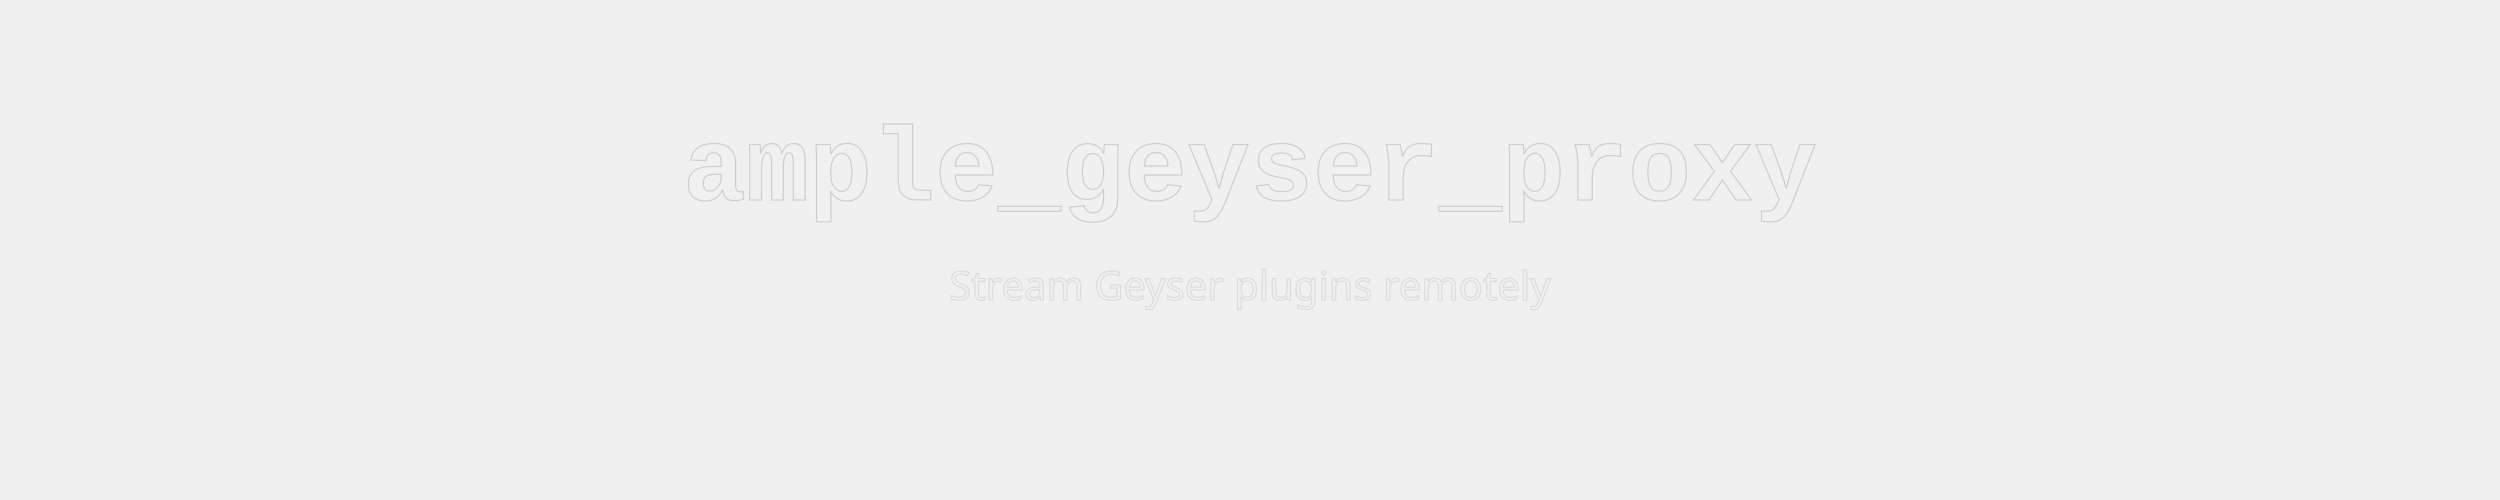
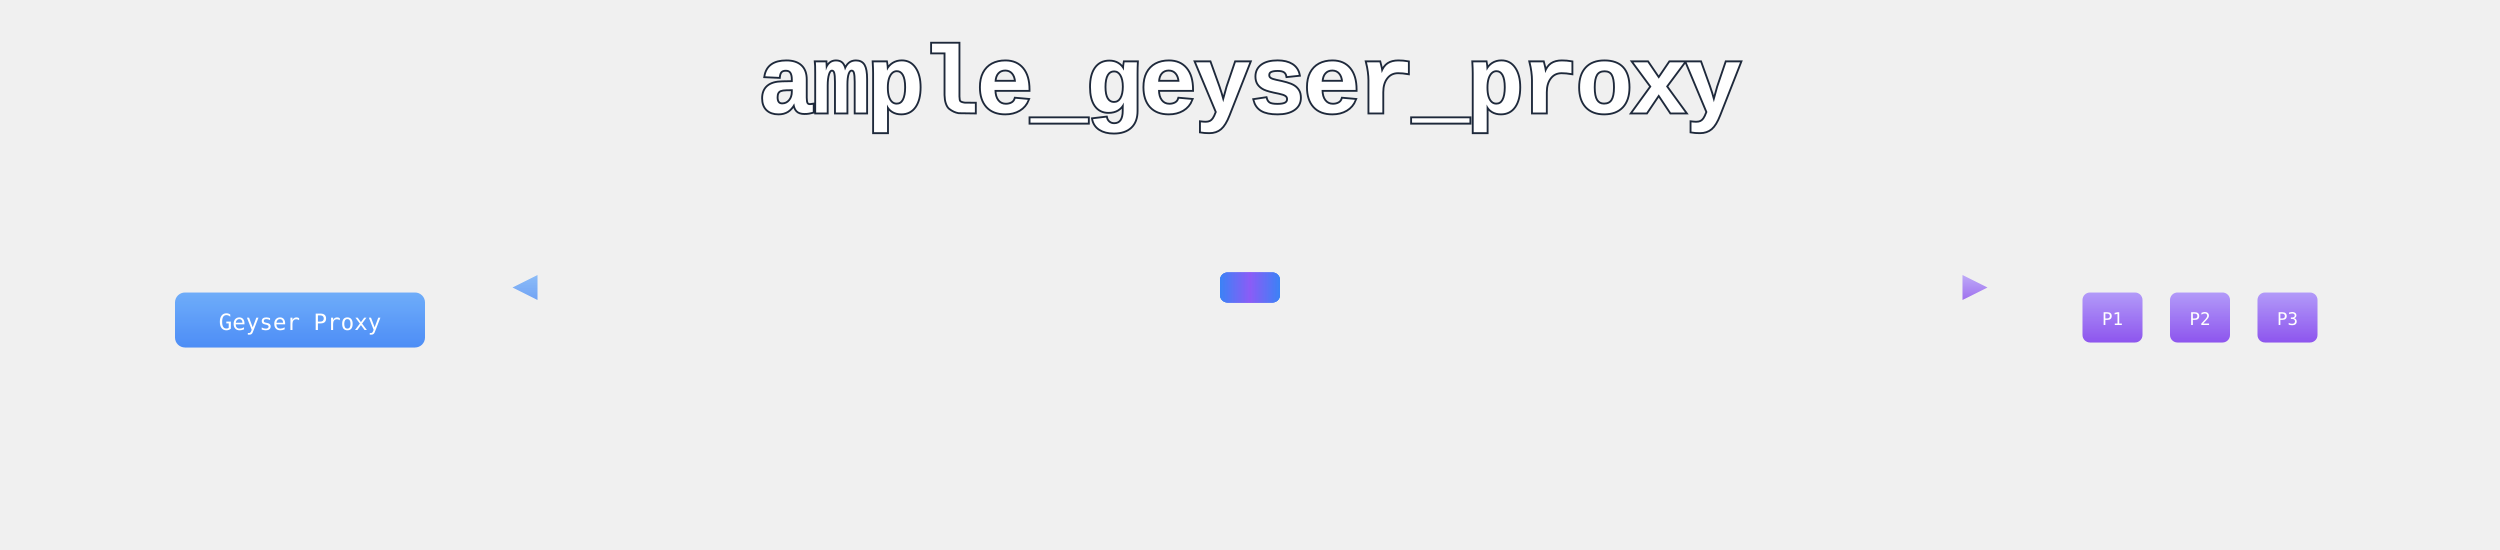
- <svg xmlns="http://www.w3.org/2000/svg" width="1000" height="200" viewBox="0 0 1000 200" fill="none">
+ <svg xmlns="http://www.w3.org/2000/svg" width="1000" height="220" viewBox="0 0 1000 220" fill="none">
  <defs>
-     <filter id="outline">
-       <feMorphology operator="dilate" radius="1" />
-       <feComposite operator="out" in2="SourceGraphic" />
-       <feColorMatrix values="0 0 0 0 0.2                              0 0 0 0 0.2                              0 0 0 0 0.2                              0 0 0 1 0" />
-       <feComposite operator="over" in2="SourceGraphic" />
-     </filter>
+     <linearGradient id="streamGradient" x1="0%" y1="0%" x2="100%" y2="0%">
+       <stop offset="0%" style="stop-color:#3b82f6;stop-opacity:0.8" />
+       <stop offset="50%" style="stop-color:#8b5cf6;stop-opacity:1" />
+       <stop offset="100%" style="stop-color:#3b82f6;stop-opacity:0.8" />
+     </linearGradient>
+     <linearGradient id="nodeGradient" x1="0%" y1="0%" x2="0%" y2="100%">
+       <stop offset="0%" style="stop-color:#60a5fa" />
+       <stop offset="100%" style="stop-color:#3b82f6" />
+     </linearGradient>
+     <linearGradient id="pluginGradient" x1="0%" y1="0%" x2="0%" y2="100%">
+       <stop offset="0%" style="stop-color:#a78bfa" />
+       <stop offset="100%" style="stop-color:#7c3aed" />
+     </linearGradient>
  </defs>
  <style>
    @media (prefers-color-scheme: dark) {
      .title { fill: #f1f5f9; }
      .subtitle { fill: #94a3b8; }
-       .node { fill: #60a5fa; }
+       .box-stroke { stroke: #475569; }
+       .box-fill { fill: #1e293b; }
+       .label { fill: #cbd5e1; }
+       .stream-line { stroke: #475569; }
    }
    @media (prefers-color-scheme: light) {
      .title { fill: #1e293b; }
      .subtitle { fill: #64748b; }
-       .node { fill: #3b82f6; }
+       .box-stroke { stroke: #cbd5e1; }
+       .box-fill { fill: #f8fafc; }
+       .label { fill: #475569; }
+       .stream-line { stroke: #e2e8f0; }
    }
  </style>
-   <text x="500" y="80" class="title" font-family="'Courier New', monospace" font-size="42" font-weight="600" text-anchor="middle" stroke="rgba(128,128,128,0.3)" stroke-width="0.5" paint-order="stroke">
+   <text x="500" y="45" font-family="'SF Mono', 'Fira Code', 'Courier New', monospace" font-size="38" font-weight="700" text-anchor="middle" letter-spacing="-1" fill="#ffffff" stroke="#1e293b" stroke-width="1.5" paint-order="stroke fill">
    ample_geyser_proxy
  </text>
-   <text x="500" y="120" class="subtitle" font-family="system-ui, sans-serif" font-size="16" text-anchor="middle" opacity="0.9" stroke="rgba(128,128,128,0.2)" stroke-width="0.5" paint-order="stroke">
-     Stream Geyser plugins remotely
+   <text x="500" y="72" class="subtitle" font-family="-apple-system, BlinkMacSystemFont, 'Segoe UI', sans-serif" font-size="14" text-anchor="middle" letter-spacing="0.5">
+     Stream Solana validator events over QUIC/TLS to run Geyser plugins remotely
  </text>
-   <g transform="translate(500, 160)">
-     <circle cx="-80" cy="0" r="5" class="node" opacity="0.6" />
-     <circle cx="0" cy="0" r="5" class="node" opacity="0.8" />
-     <circle cx="80" cy="0" r="5" class="node" opacity="0.6" />
-     <circle r="2" class="node">
-       <animate attributeName="cx" values="-80;0;80" dur="2.5s" repeatCount="indefinite" />
-       <animate attributeName="opacity" values="0;1;0" dur="2.5s" repeatCount="indefinite" />
-     </circle>
+   <g transform="translate(120, 115)">
+     <rect x="-70" y="-35" width="140" height="70" rx="8" class="box-fill box-stroke" stroke-width="2" />
+     <text x="0" y="-10" class="label" font-family="-apple-system, sans-serif" font-size="11" text-anchor="middle" font-weight="600">VALIDATOR</text>
+     <rect x="-50" y="2" width="100" height="22" rx="4" fill="url(#nodeGradient)" opacity="0.9" />
+     <text x="0" y="17" fill="#fff" font-family="'SF Mono', monospace" font-size="9" text-anchor="middle" font-weight="500">Geyser Proxy</text>
  </g>
+   <g transform="translate(500, 115)">
+     <line x1="-280" y1="0" x2="280" y2="0" class="stream-line" stroke-width="2" stroke-dasharray="4 4" opacity="0.5" />
+     <g>
+       <rect x="-12" y="-6" width="24" height="12" rx="3" fill="url(#streamGradient)">
+         <animate attributeName="x" values="-280;268" dur="2s" repeatCount="indefinite" />
+         <animate attributeName="opacity" values="0;1;1;0" dur="2s" repeatCount="indefinite" />
+       </rect>
+     </g>
+     <g>
+       <rect x="-12" y="-6" width="24" height="12" rx="3" fill="url(#streamGradient)">
+         <animate attributeName="x" values="-280;268" dur="2s" begin="0.5s" repeatCount="indefinite" />
+         <animate attributeName="opacity" values="0;1;1;0" dur="2s" begin="0.5s" repeatCount="indefinite" />
+       </rect>
+     </g>
+     <g>
+       <rect x="-12" y="-6" width="24" height="12" rx="3" fill="url(#streamGradient)">
+         <animate attributeName="x" values="-280;268" dur="2s" begin="1s" repeatCount="indefinite" />
+         <animate attributeName="opacity" values="0;1;1;0" dur="2s" begin="1s" repeatCount="indefinite" />
+       </rect>
+     </g>
+     <g>
+       <rect x="-12" y="-6" width="24" height="12" rx="3" fill="url(#streamGradient)">
+         <animate attributeName="x" values="-280;268" dur="2s" begin="1.5s" repeatCount="indefinite" />
+         <animate attributeName="opacity" values="0;1;1;0" dur="2s" begin="1.5s" repeatCount="indefinite" />
+       </rect>
+     </g>
+     <text x="0" y="28" class="subtitle" font-family="'SF Mono', monospace" font-size="10" text-anchor="middle" opacity="0.7">QUIC/TLS + zstd</text>
+   </g>
+   <g transform="translate(880, 115)">
+     <rect x="-70" y="-35" width="140" height="70" rx="8" class="box-fill box-stroke" stroke-width="2" />
+     <text x="0" y="-10" class="label" font-family="-apple-system, sans-serif" font-size="11" text-anchor="middle" font-weight="600">GATEWAY</text>
+     <g transform="translate(-35, 12)">
+       <rect x="-12" y="-10" width="24" height="20" rx="3" fill="url(#pluginGradient)" opacity="0.85" />
+       <text x="0" y="3" fill="#fff" font-family="'SF Mono', monospace" font-size="7" text-anchor="middle">P1</text>
+     </g>
+     <g transform="translate(0, 12)">
+       <rect x="-12" y="-10" width="24" height="20" rx="3" fill="url(#pluginGradient)" opacity="0.85" />
+       <text x="0" y="3" fill="#fff" font-family="'SF Mono', monospace" font-size="7" text-anchor="middle">P2</text>
+     </g>
+     <g transform="translate(35, 12)">
+       <rect x="-12" y="-10" width="24" height="20" rx="3" fill="url(#pluginGradient)" opacity="0.85" />
+       <text x="0" y="3" fill="#fff" font-family="'SF Mono', monospace" font-size="7" text-anchor="middle">P3</text>
+     </g>
+   </g>
+   <polygon points="205,115 215,110 215,120" fill="url(#nodeGradient)" opacity="0.7" />
+   <polygon points="795,115 785,110 785,120" fill="url(#pluginGradient)" opacity="0.7" />
+   <text x="500" y="200" class="subtitle" font-family="-apple-system, sans-serif" font-size="11" text-anchor="middle" opacity="0.5">
+     accounts • transactions • blocks • entries • slots
+   </text>
</svg>
